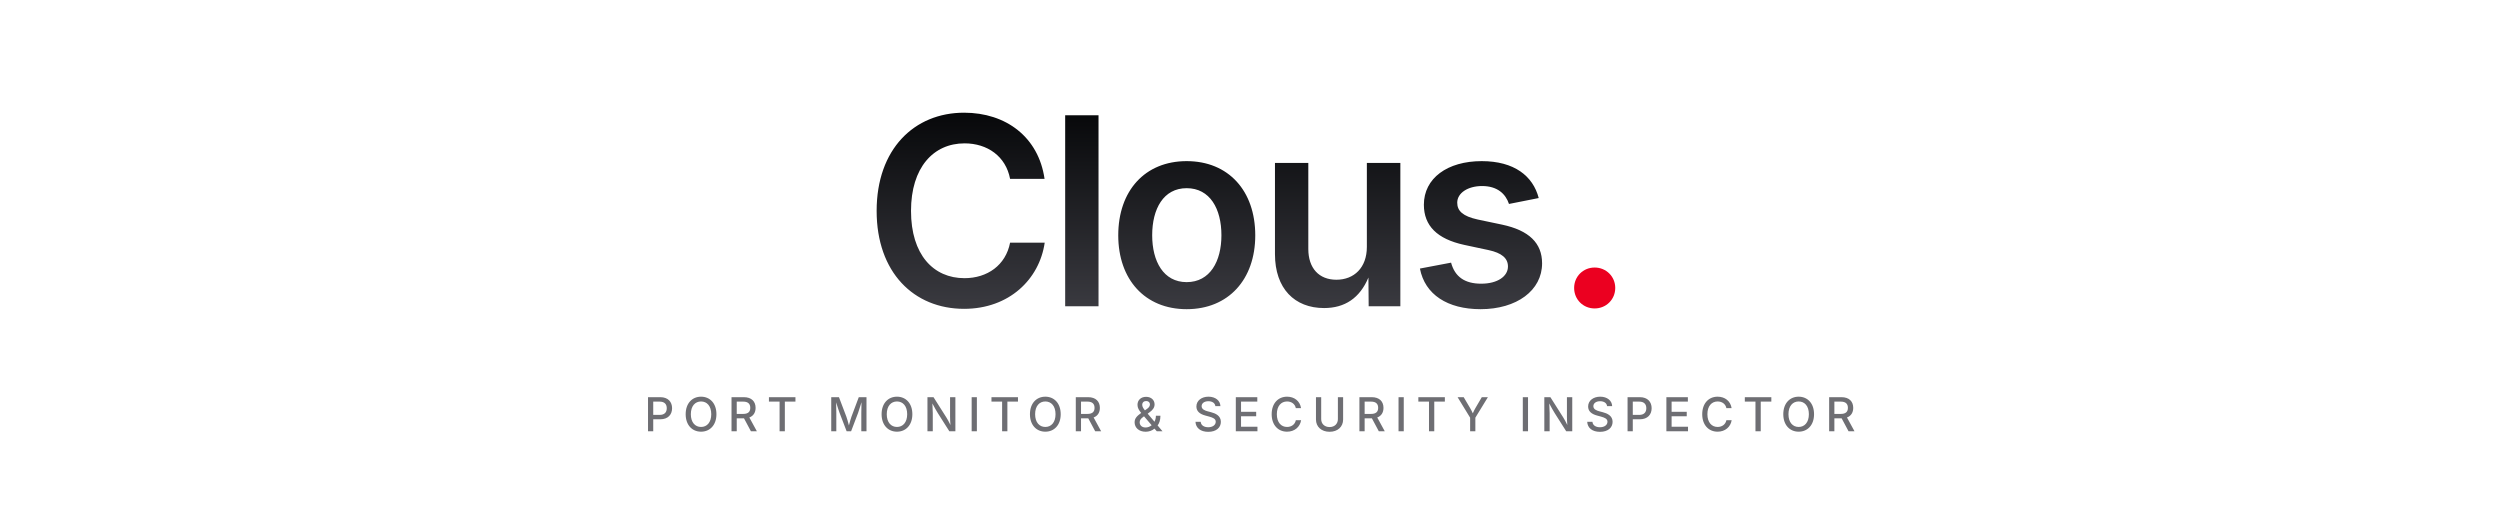
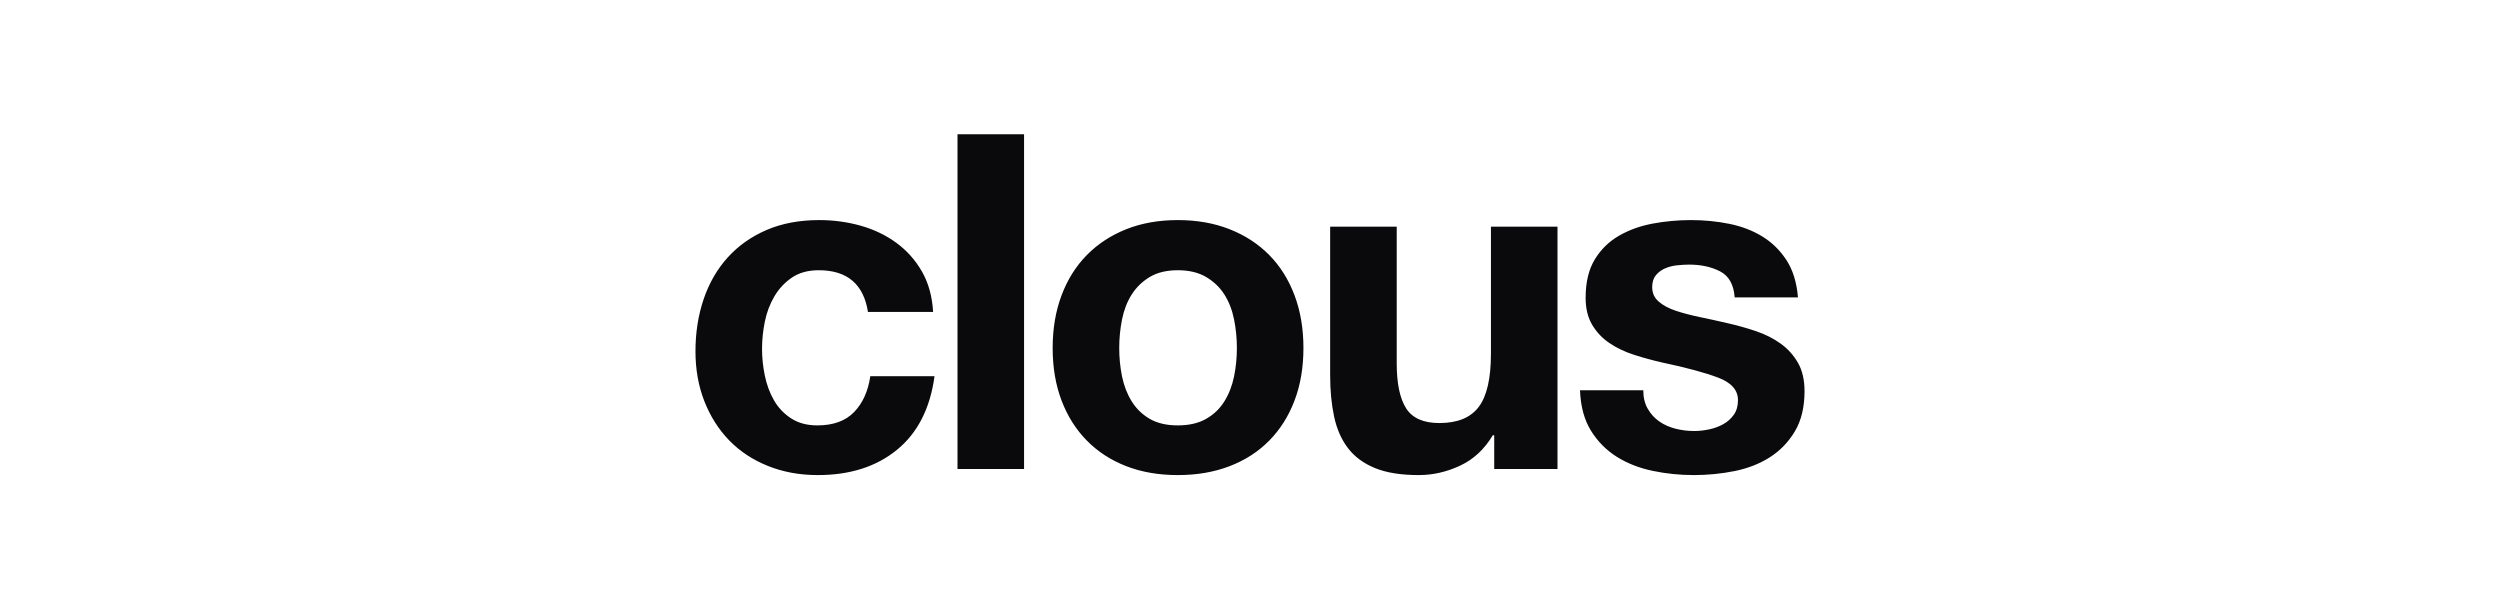
- <svg xmlns="http://www.w3.org/2000/svg" viewBox="0 0 800 170" width="800" height="170" fill="none">
-   <defs>
-     <linearGradient id="clous-light-wordmark" x1="0%" y1="0%" x2="0%" y2="100%">
-       <stop offset="0%" stop-color="#07080A" />
-       <stop offset="100%" stop-color="#3A3A40" />
-     </linearGradient>
-   </defs>
-   <text x="400" y="98" text-anchor="middle" fill="url(#clous-light-wordmark)" font-family="-apple-system, BlinkMacSystemFont, 'SF Pro Display', 'Helvetica Neue', Inter, system-ui, sans-serif" font-size="84" font-weight="600" letter-spacing="-3.0">Clous<tspan fill="#EB0020">.</tspan>
-   </text>
-   <text x="400" y="138" text-anchor="middle" fill="#6E6E73" font-family="-apple-system, BlinkMacSystemFont, 'SF Pro Text', 'Helvetica Neue', Inter, system-ui, sans-serif" font-size="15" font-weight="500" letter-spacing="2.8">PORT MONITOR &amp; SECURITY INSPECTOR</text>
+ <svg xmlns="http://www.w3.org/2000/svg" viewBox="0 0 640 156" width="640" height="156" fill="none">
+   <path d="M222.20 79.86L238.88 79.86Q238.52 73.86 236.00 69.48Q233.48 65.10 229.46 62.16Q225.44 59.22 220.34 57.78Q215.24 56.34 209.72 56.34Q202.16 56.34 196.28 58.86Q190.40 61.38 186.32 65.88Q182.24 70.38 180.14 76.56Q178.04 82.74 178.04 89.94Q178.04 96.90 180.32 102.72Q182.60 108.54 186.68 112.74Q190.76 116.94 196.58 119.28Q202.40 121.62 209.36 121.62Q221.72 121.62 229.64 115.14Q237.56 108.66 239.24 96.30L222.80 96.30Q221.96 102.06 218.66 105.48Q215.36 108.90 209.24 108.90Q205.28 108.90 202.52 107.10Q199.76 105.30 198.14 102.48Q196.52 99.66 195.80 96.18Q195.08 92.70 195.08 89.34Q195.08 85.86 195.80 82.32Q196.52 78.78 198.26 75.84Q200.00 72.90 202.76 71.04Q205.52 69.18 209.60 69.18Q220.52 69.18 222.20 79.86ZM245.12 34.38L245.12 120.06L262.16 120.06L262.16 34.38ZM286.52 89.10Q286.52 85.38 287.24 81.78Q287.96 78.18 289.70 75.42Q291.44 72.66 294.32 70.92Q297.20 69.18 301.52 69.18Q305.84 69.18 308.78 70.92Q311.72 72.66 313.46 75.42Q315.20 78.18 315.92 81.78Q316.64 85.38 316.64 89.10Q316.64 92.82 315.92 96.36Q315.20 99.90 313.46 102.72Q311.72 105.54 308.78 107.22Q305.84 108.90 301.52 108.90Q297.20 108.90 294.32 107.22Q291.44 105.54 289.70 102.72Q287.96 99.90 287.24 96.36Q286.52 92.82 286.52 89.10ZM269.48 89.10Q269.48 96.54 271.76 102.54Q274.04 108.54 278.24 112.80Q282.44 117.06 288.32 119.34Q294.20 121.62 301.52 121.62Q308.84 121.62 314.78 119.34Q320.72 117.06 324.92 112.80Q329.12 108.54 331.40 102.54Q333.68 96.54 333.68 89.10Q333.68 81.66 331.40 75.60Q329.12 69.54 324.92 65.28Q320.72 61.02 314.78 58.68Q308.84 56.34 301.52 56.34Q294.20 56.34 288.32 58.68Q282.44 61.02 278.24 65.28Q274.04 69.54 271.76 75.60Q269.48 81.66 269.48 89.10ZM398.72 120.06L398.72 58.02L381.68 58.02L381.68 90.54Q381.68 100.02 378.56 104.16Q375.44 108.30 368.48 108.30Q362.36 108.30 359.96 104.52Q357.56 100.74 357.56 93.06L357.56 58.02L340.52 58.02L340.52 96.18Q340.52 101.94 341.54 106.68Q342.56 111.42 345.08 114.72Q347.60 118.02 351.98 119.82Q356.36 121.62 363.20 121.62Q368.60 121.62 373.76 119.22Q378.92 116.82 382.16 111.42L382.52 111.42L382.52 120.06ZM420.68 99.90L404.48 99.90Q404.72 106.14 407.30 110.28Q409.88 114.42 413.90 116.94Q417.92 119.46 423.08 120.54Q428.24 121.62 433.64 121.62Q438.92 121.62 444.02 120.60Q449.12 119.58 453.08 117.06Q457.04 114.54 459.50 110.40Q461.96 106.26 461.96 100.14Q461.96 95.82 460.28 92.88Q458.60 89.94 455.84 87.96Q453.08 85.98 449.54 84.78Q446.00 83.58 442.28 82.74Q438.68 81.90 435.20 81.18Q431.72 80.46 429.02 79.56Q426.32 78.66 424.64 77.22Q422.96 75.78 422.96 73.50Q422.96 71.58 423.92 70.44Q424.88 69.30 426.26 68.70Q427.64 68.10 429.32 67.92Q431.00 67.74 432.44 67.74Q437.00 67.74 440.36 69.48Q443.72 71.22 444.08 76.14L460.28 76.14Q459.80 70.38 457.34 66.60Q454.88 62.82 451.16 60.54Q447.44 58.26 442.70 57.30Q437.96 56.34 432.92 56.34Q427.88 56.34 423.08 57.24Q418.28 58.14 414.44 60.36Q410.60 62.58 408.26 66.42Q405.92 70.26 405.92 76.26Q405.92 80.34 407.60 83.16Q409.28 85.98 412.04 87.84Q414.80 89.70 418.34 90.84Q421.88 91.98 425.60 92.82Q434.72 94.74 439.82 96.66Q444.92 98.58 444.92 102.42Q444.92 104.70 443.84 106.20Q442.76 107.70 441.14 108.60Q439.52 109.50 437.54 109.92Q435.56 110.34 433.76 110.34Q431.24 110.34 428.90 109.74Q426.56 109.14 424.76 107.88Q422.96 106.62 421.82 104.64Q420.68 102.66 420.68 99.90Z" fill="#0A0A0C" />
</svg>
